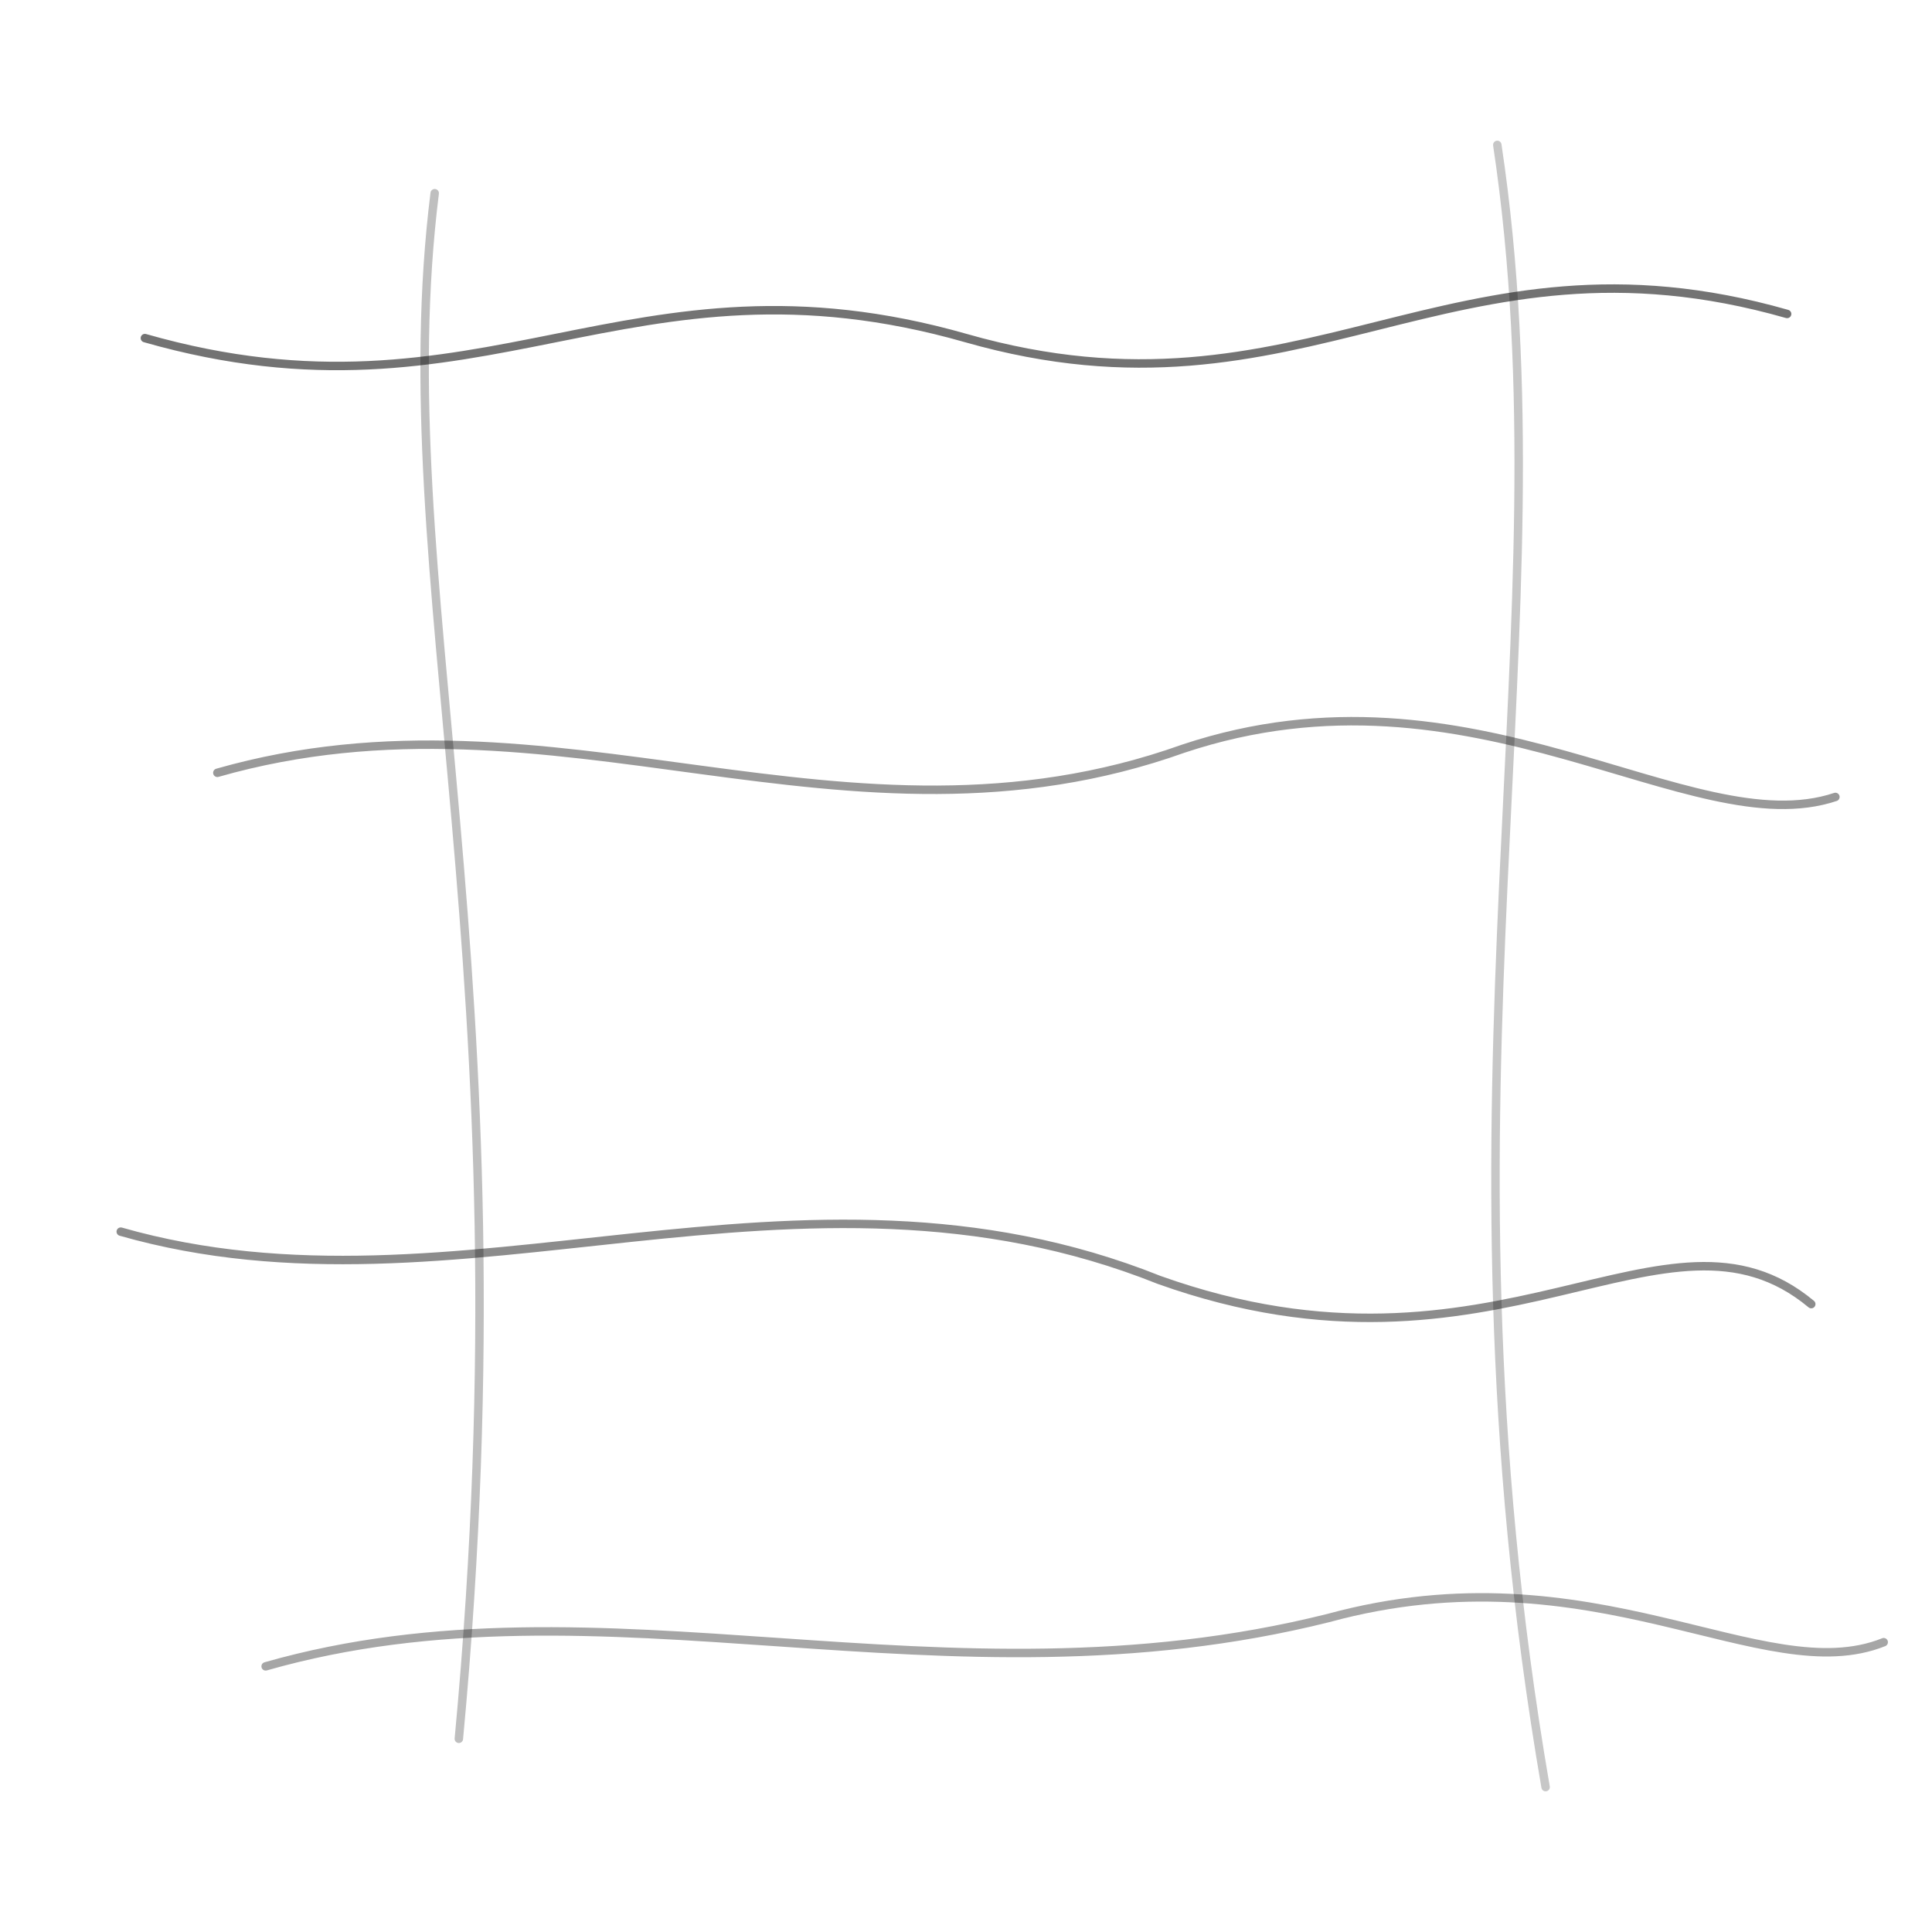
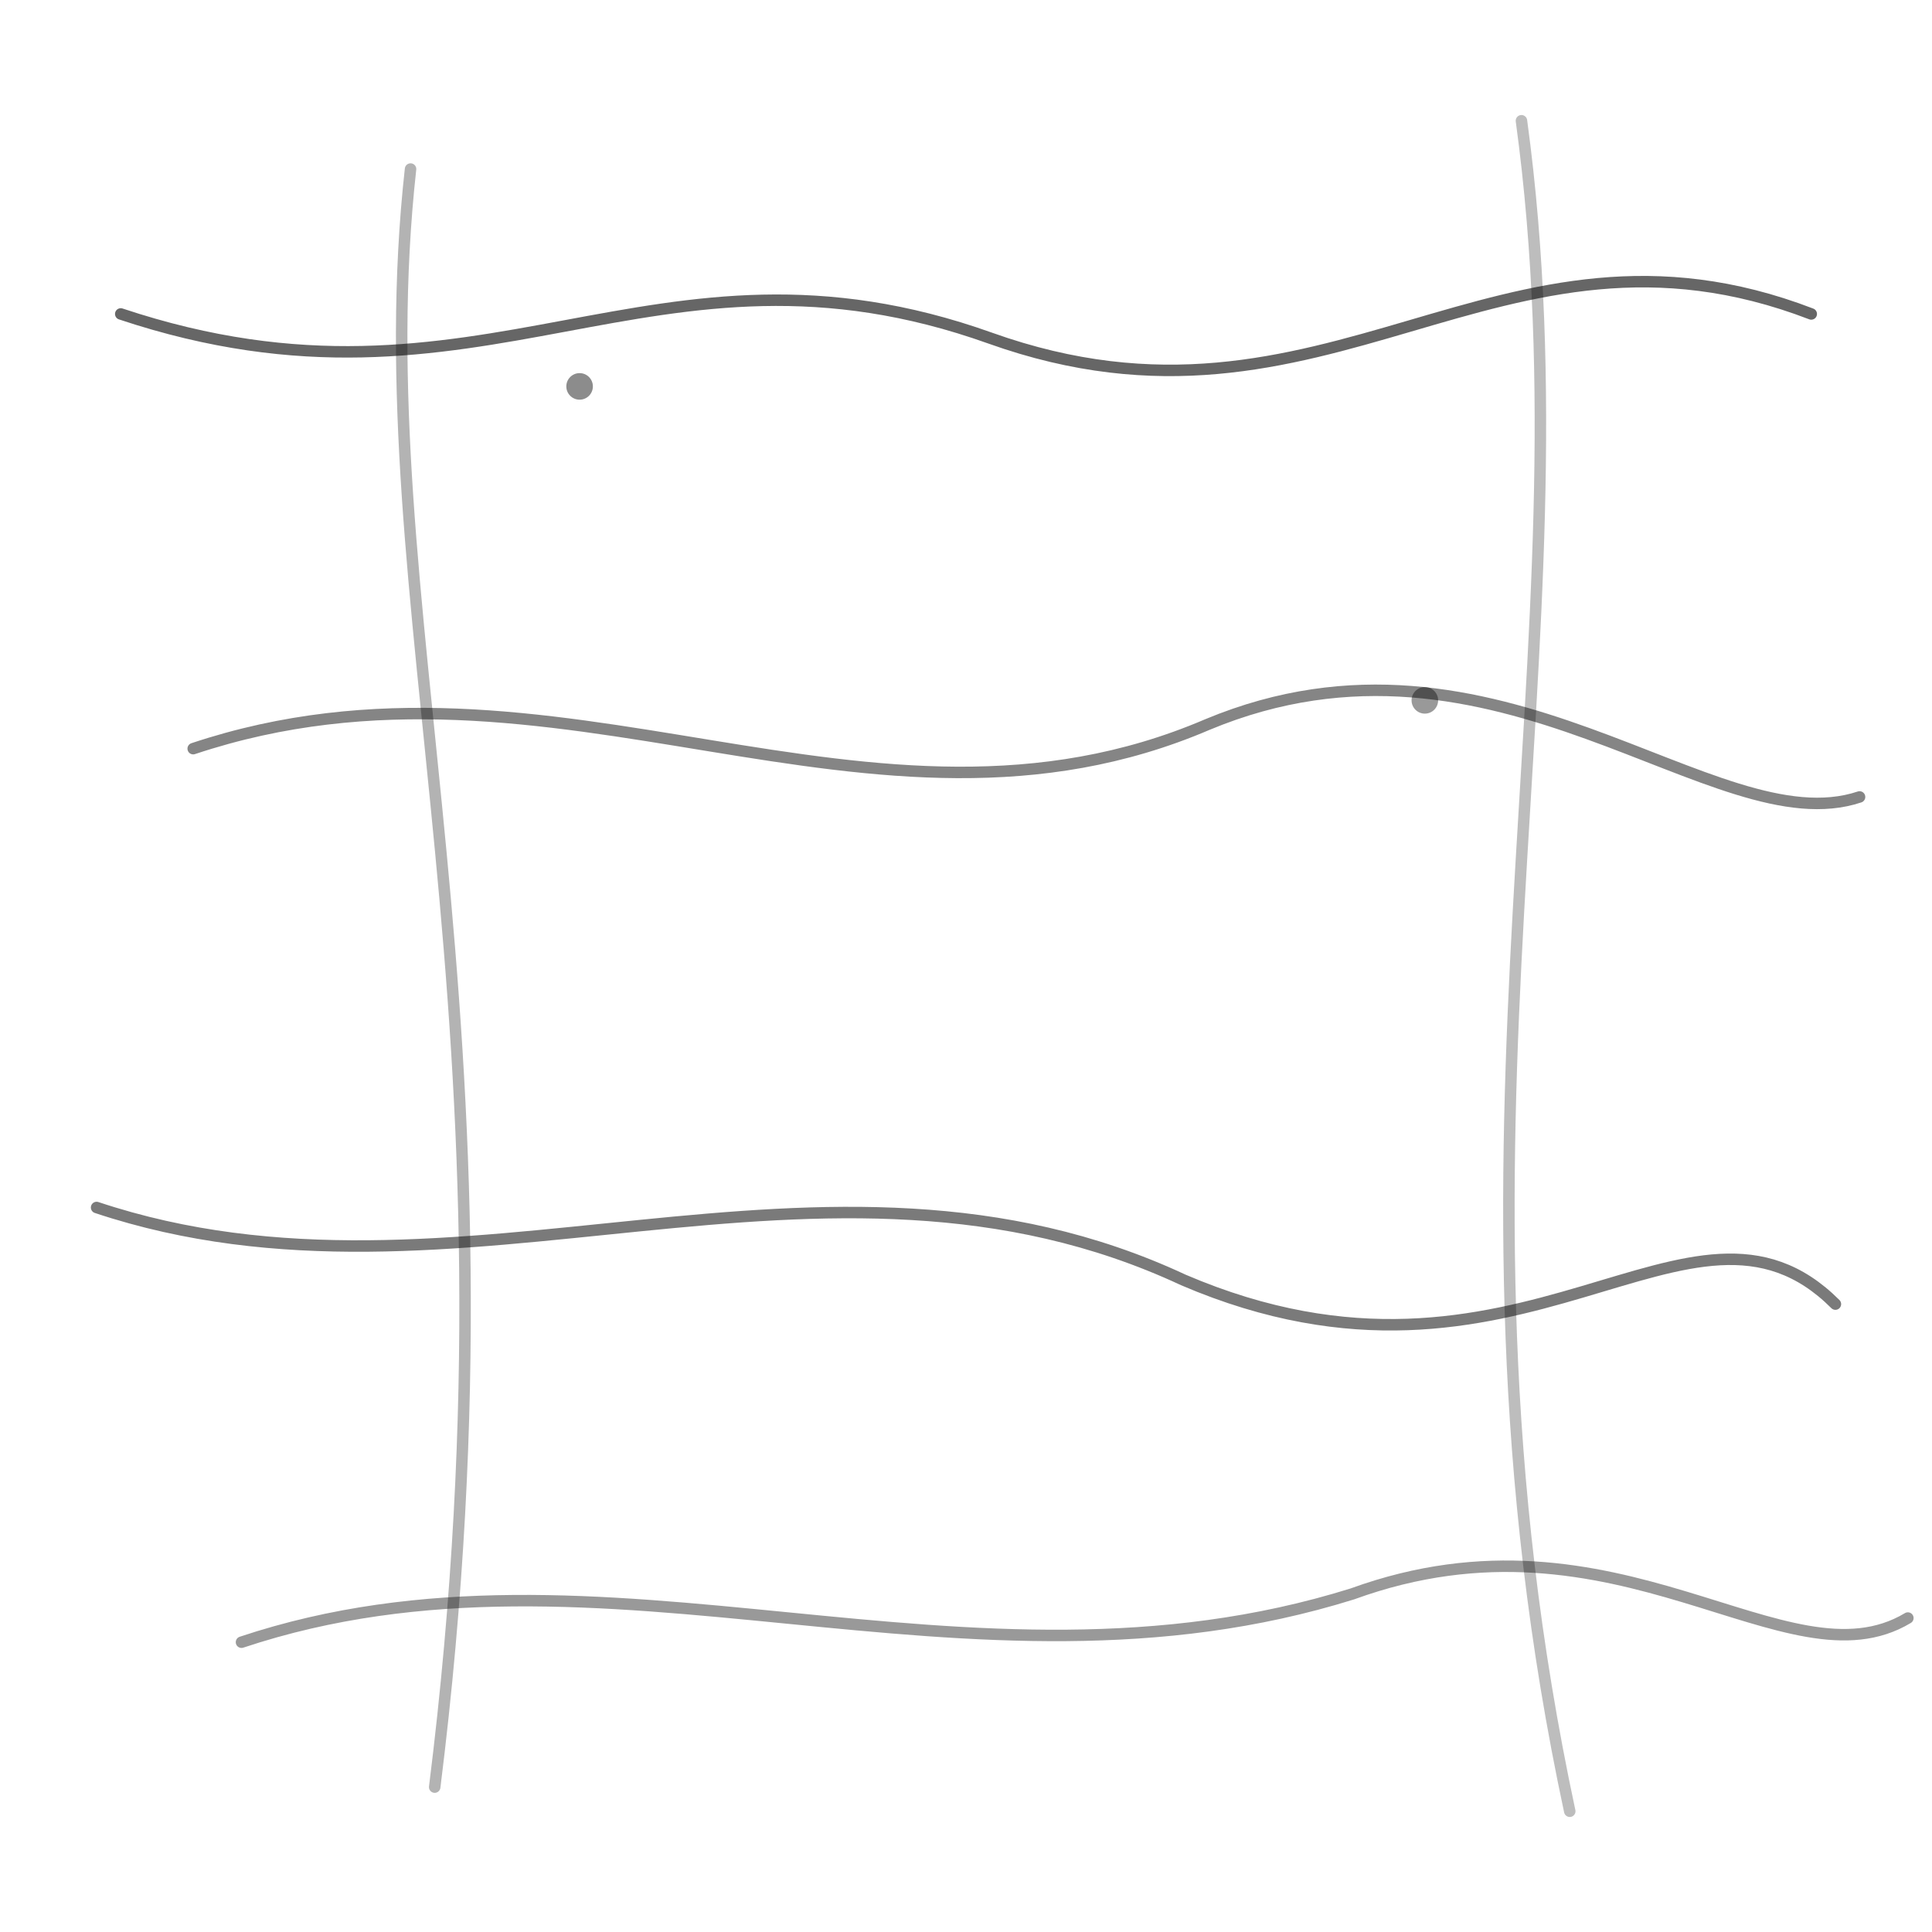
- <svg xmlns="http://www.w3.org/2000/svg" viewBox="0 0 160 160" fill="none" stroke="currentColor" stroke-width="0.7" stroke-linecap="round">
-   <path d="M12 28 C40 36 52 20 80 28 C108 36 120 18 148 26" opacity="0.55" />
-   <path d="M18 64 C46 56 70 72 98 62 C122 54 140 70 152 66" opacity="0.4" />
-   <path d="M10 102 C38 110 66 94 96 106 C124 116 138 98 150 108" opacity="0.45" />
-   <path d="M22 138 C50 130 78 142 110 134 C132 128 146 140 156 136" opacity="0.35" />
-   <path d="M36 16 C32 48 44 80 38 144" opacity="0.25" />
-   <path d="M124 12 C130 52 118 90 128 148" opacity="0.22" />
+ <svg xmlns="http://www.w3.org/2000/svg" viewBox="0 0 160 160" fill="none" stroke="currentColor" stroke-width="0.95" stroke-linecap="round">
+   <path d="M10 26 C40 36 54 18 82 28 C110 38 124 16 150 26" opacity="0.6" />
+   <path d="M16 62 C46 52 72 72 100 60 C124 50 142 70 154 66" opacity="0.48" />
+   <path d="M8 100 C38 110 68 92 98 106 C126 118 140 96 152 108" opacity="0.52" />
+   <path d="M20 136 C50 126 80 142 112 132 C134 124 148 140 158 134" opacity="0.4" />
+   <path d="M34 14 C30 50 44 84 36 148" opacity="0.3" />
+   <path d="M126 10 C132 54 118 94 130 150" opacity="0.26" />
+   <circle cx="48" cy="32" r="1.1" fill="currentColor" stroke="none" opacity="0.45" />
+   <circle cx="118" cy="58" r="1.1" fill="currentColor" stroke="none" opacity="0.4" />
</svg>
